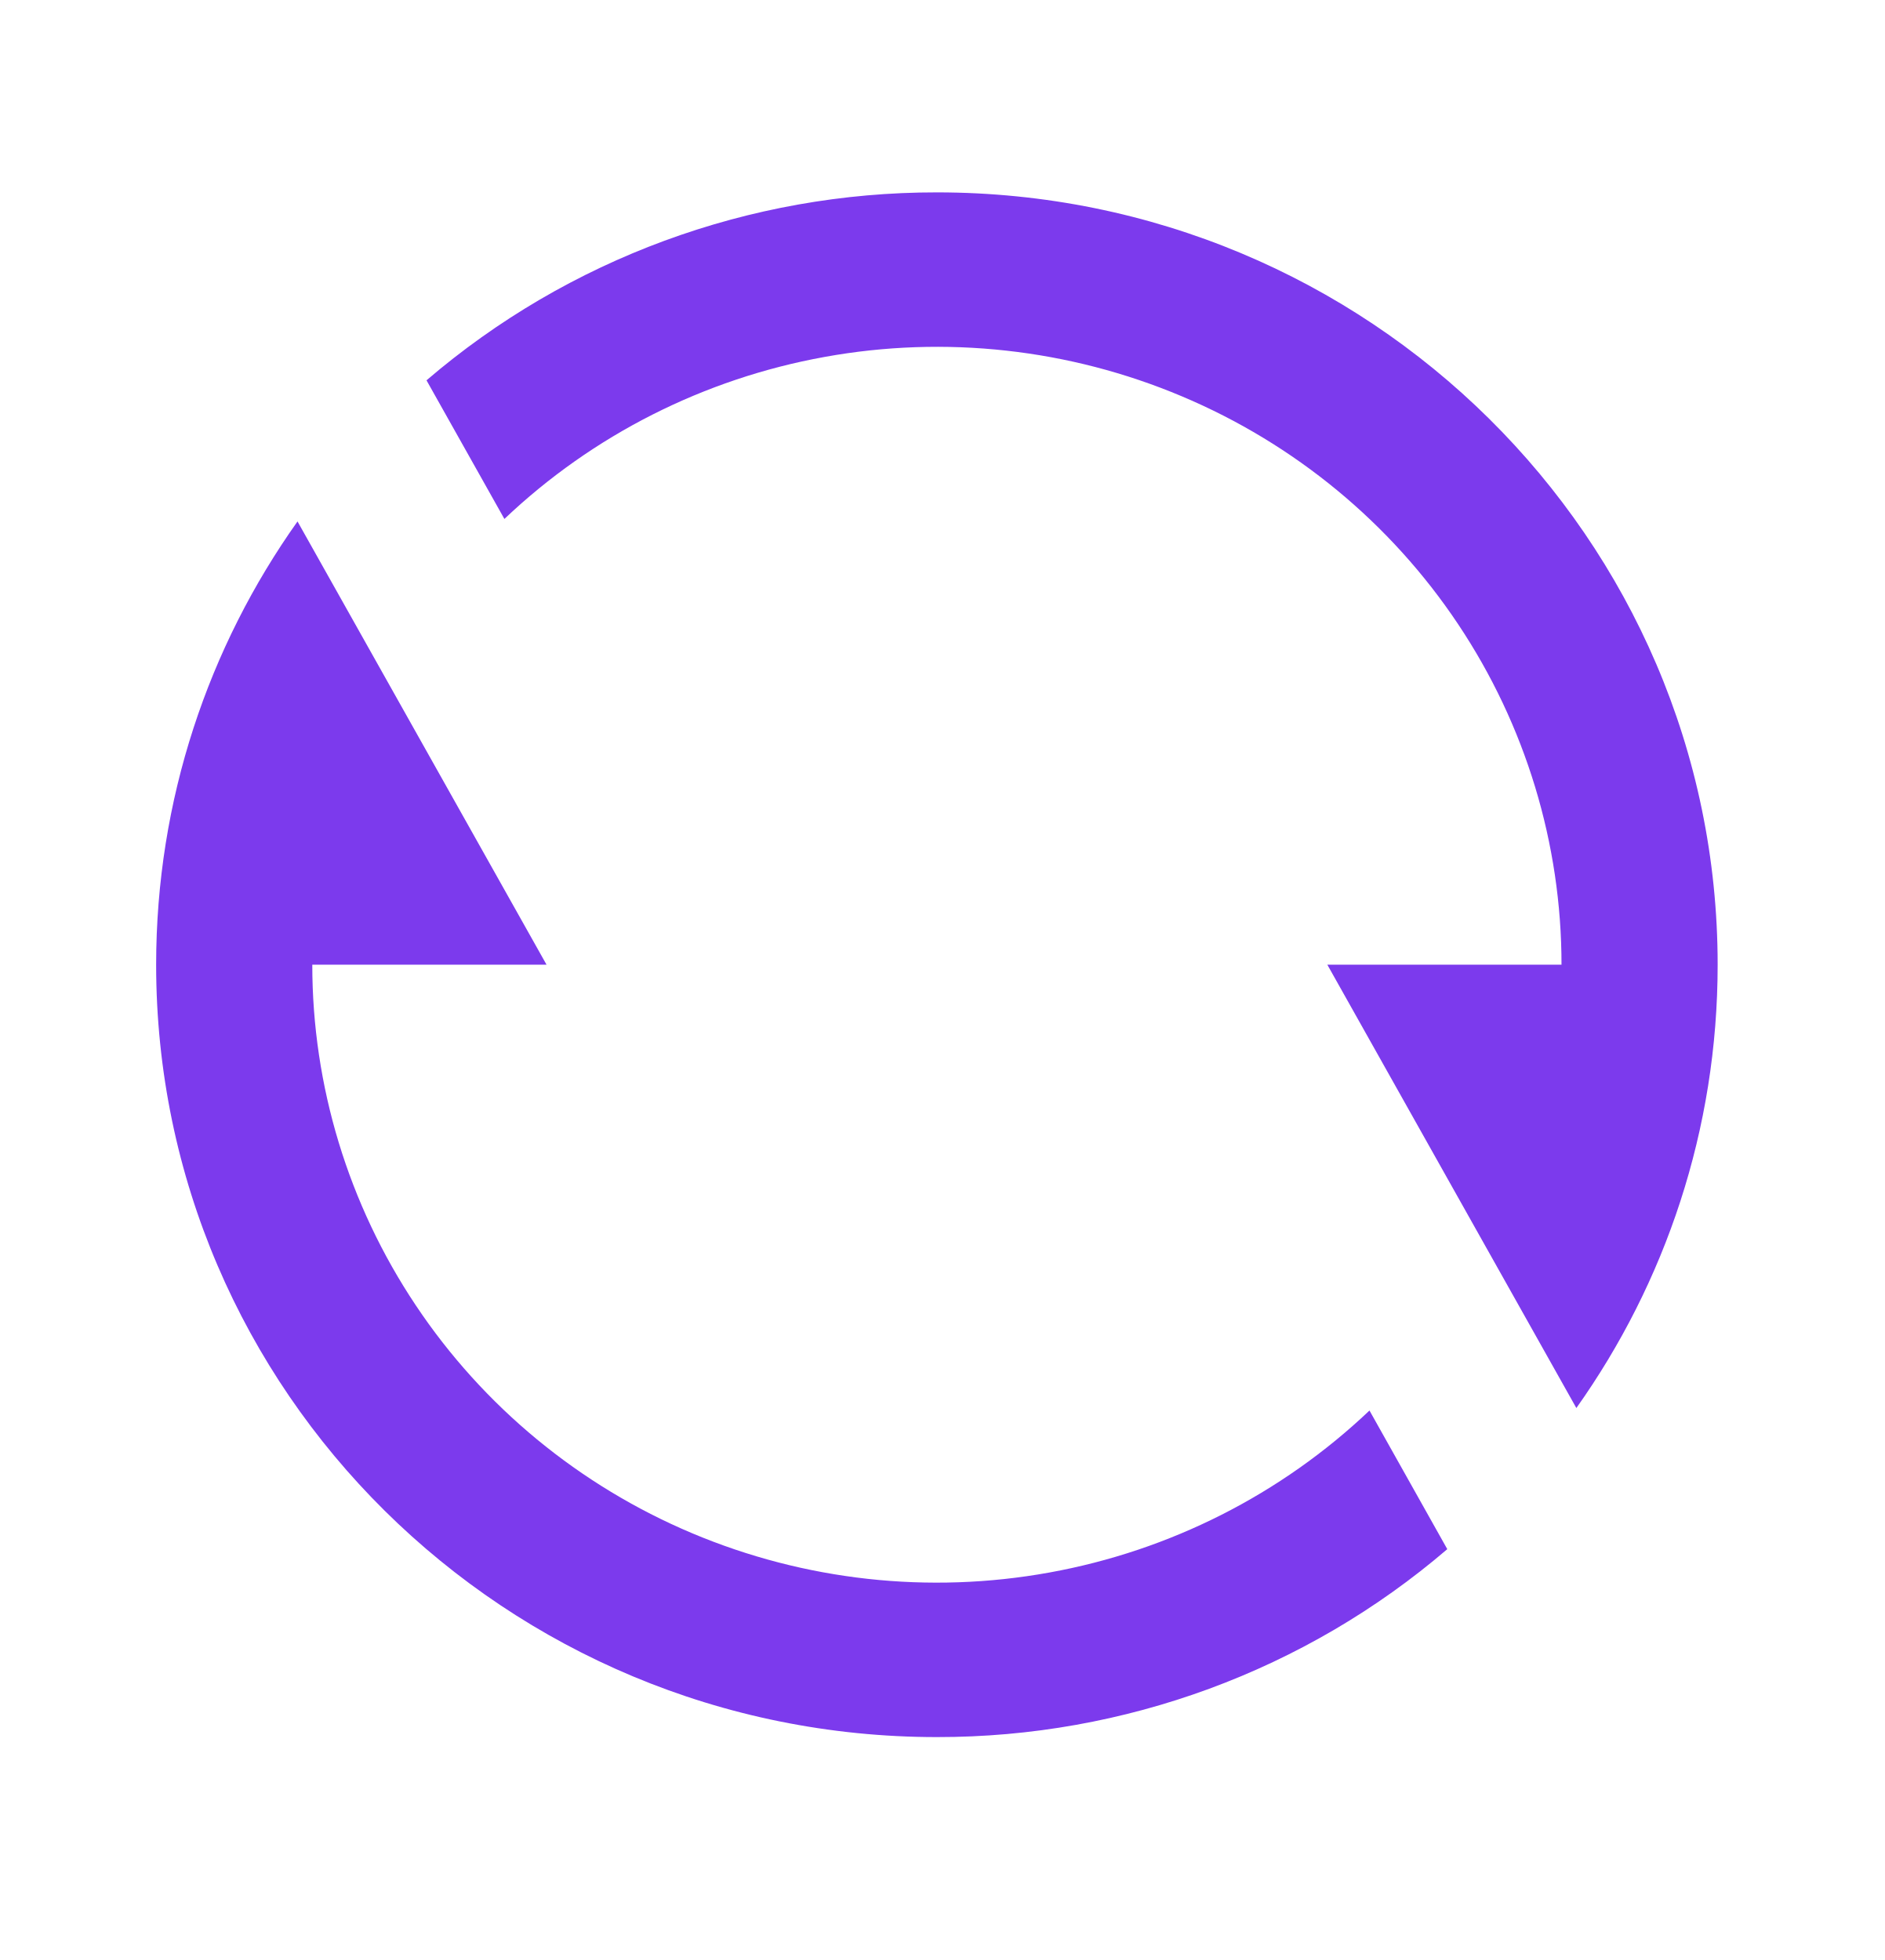
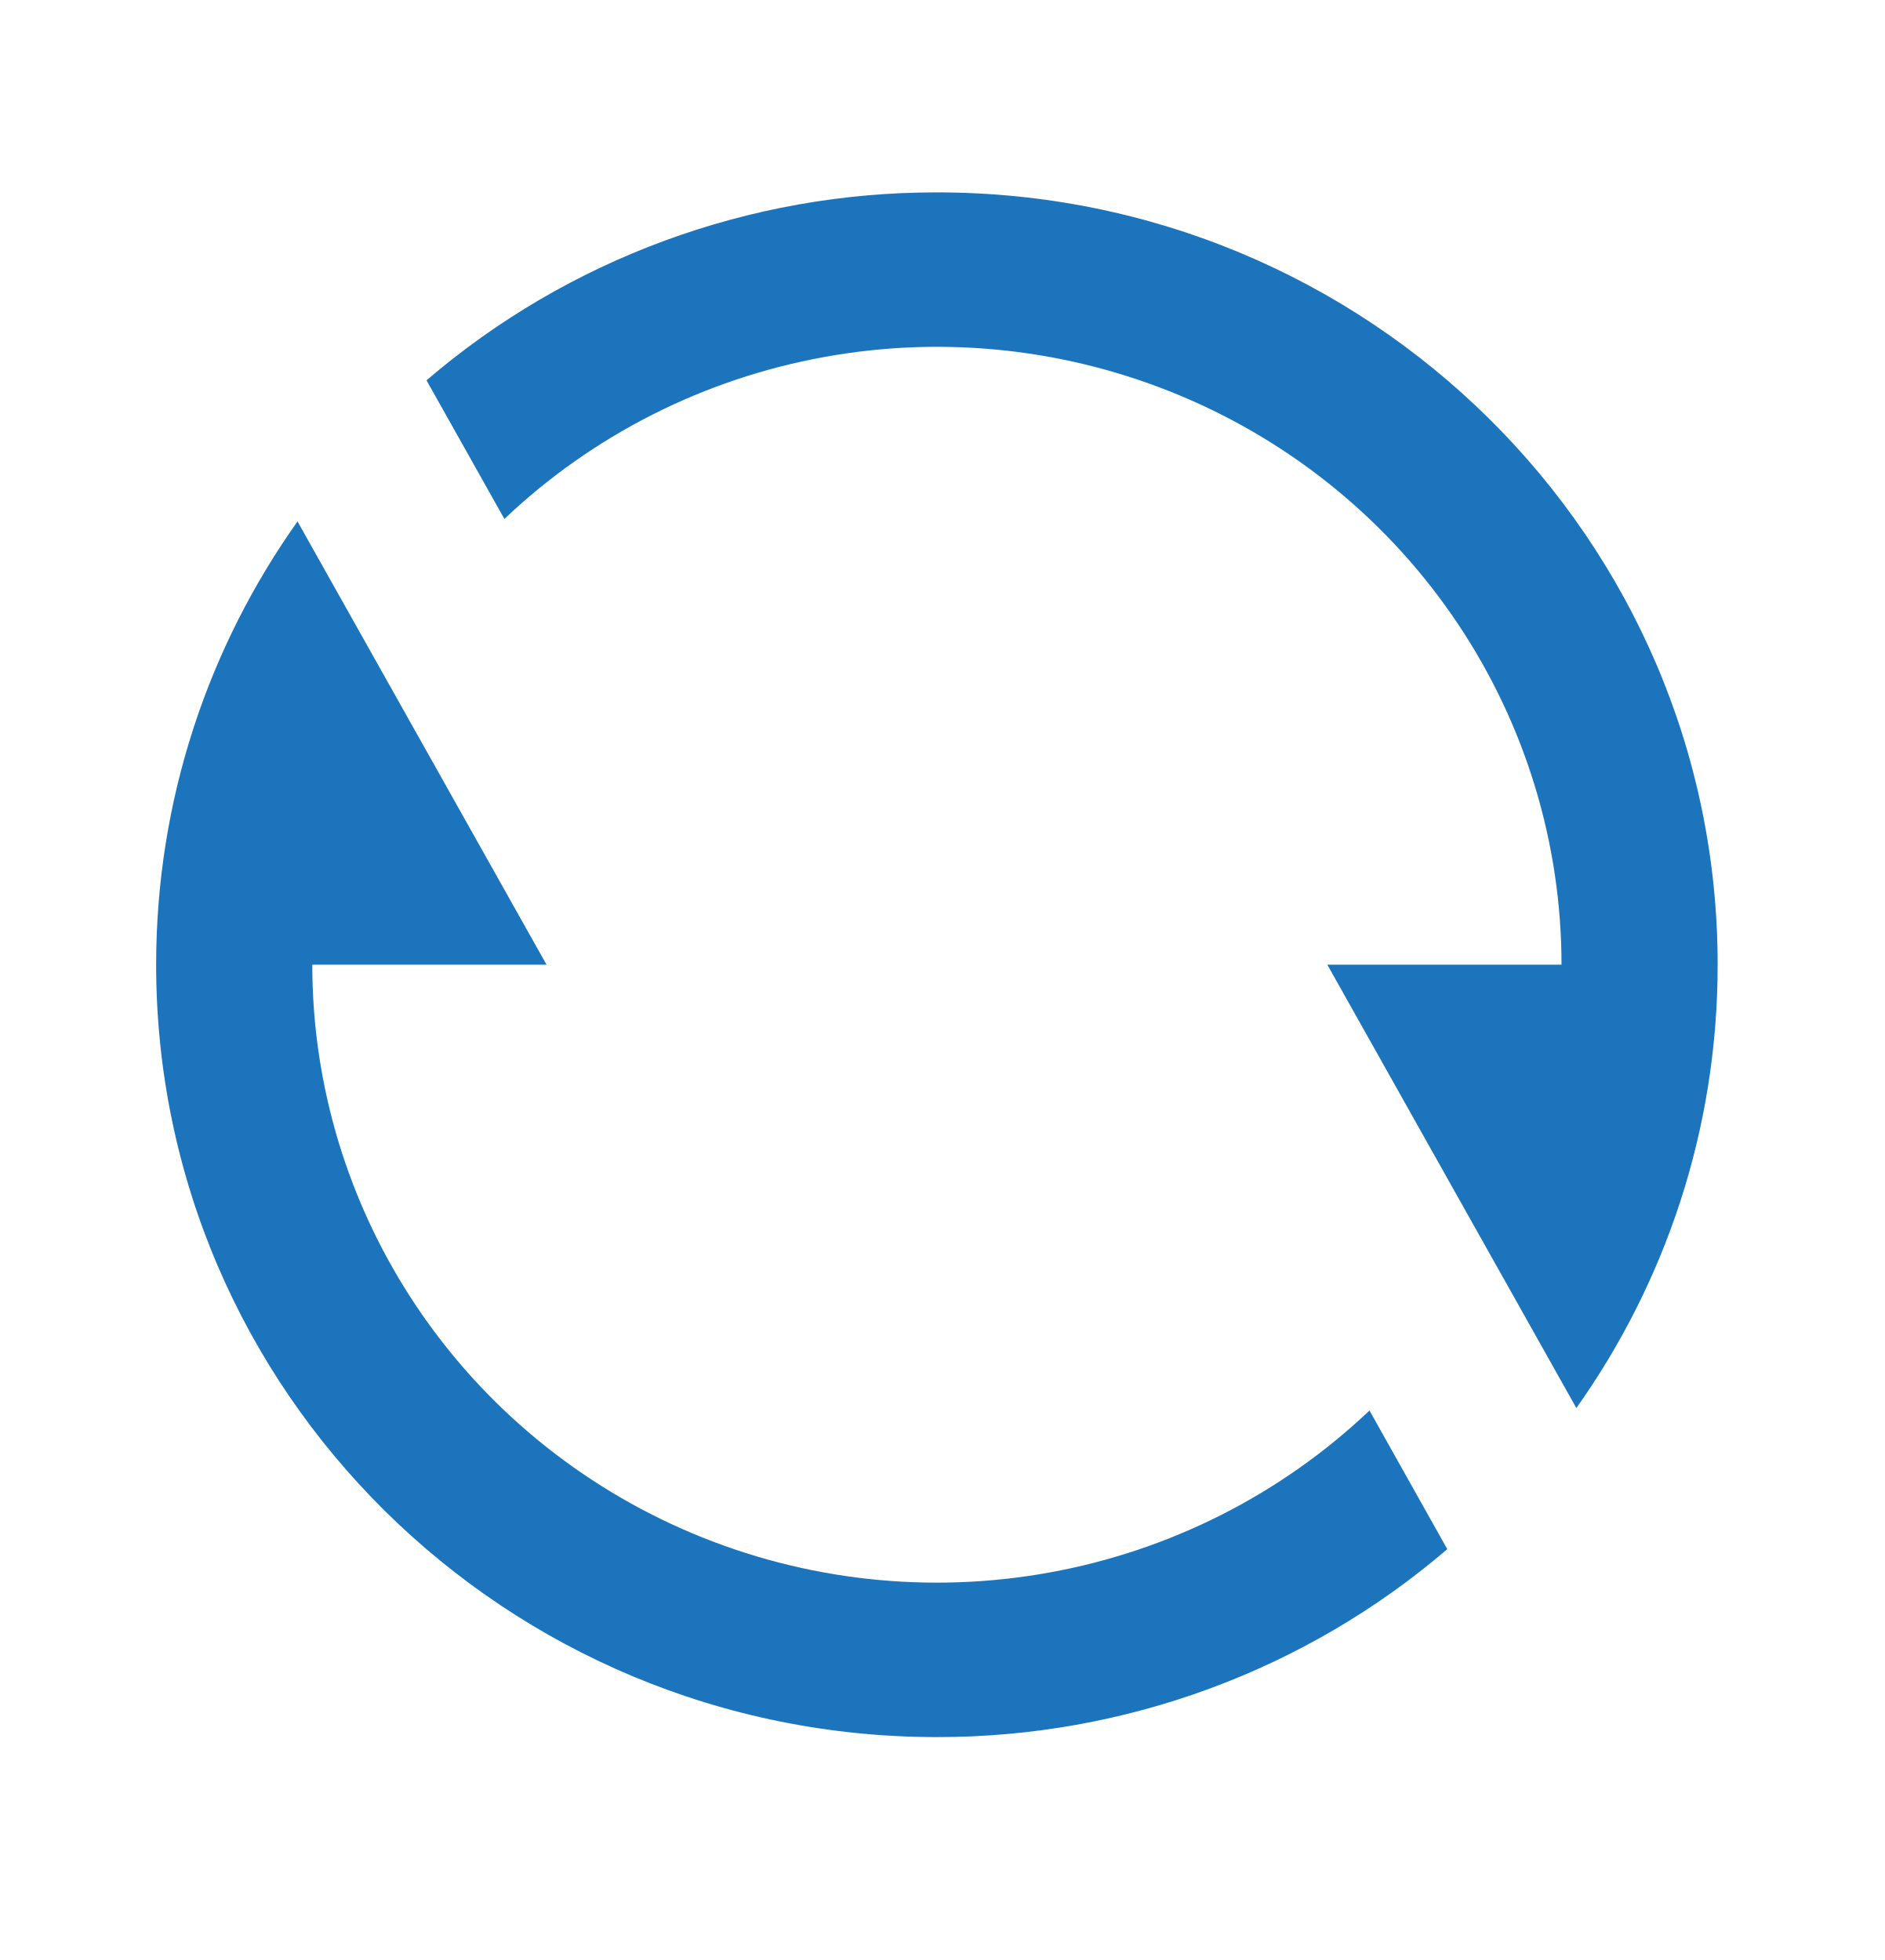
<svg xmlns="http://www.w3.org/2000/svg" width="25" height="26" viewBox="0 0 25 26" fill="none">
-   <path d="M5.657 5.045C7.536 3.434 9.94 2.549 12.427 2.552C18.146 2.552 22.782 7.139 22.782 12.797C22.782 14.986 22.088 17.015 20.908 18.678L17.605 12.797H20.711C20.711 11.191 20.234 9.619 19.339 8.279C18.444 6.938 17.17 5.887 15.675 5.257C14.181 4.627 12.533 4.445 10.936 4.735C9.338 5.024 7.862 5.771 6.69 6.884L5.657 5.045ZM19.196 20.55C17.317 22.161 14.913 23.046 12.427 23.043C6.707 23.043 2.071 18.456 2.071 12.797C2.071 10.609 2.765 8.581 3.946 6.917L7.249 12.797H4.142C4.142 14.404 4.62 15.976 5.515 17.316C6.41 18.657 7.684 19.708 9.178 20.338C10.672 20.968 12.32 21.15 13.918 20.86C15.516 20.571 16.992 19.824 18.164 18.711L19.196 20.55Z" fill="#7C3AED" />
+   <path d="M5.657 5.045C7.536 3.434 9.94 2.549 12.427 2.552C18.146 2.552 22.782 7.139 22.782 12.797C22.782 14.986 22.088 17.015 20.908 18.678L17.605 12.797H20.711C20.711 11.191 20.234 9.619 19.339 8.279C18.444 6.938 17.17 5.887 15.675 5.257C14.181 4.627 12.533 4.445 10.936 4.735C9.338 5.024 7.862 5.771 6.69 6.884L5.657 5.045ZM19.196 20.55C17.317 22.161 14.913 23.046 12.427 23.043C6.707 23.043 2.071 18.456 2.071 12.797C2.071 10.609 2.765 8.581 3.946 6.917L7.249 12.797H4.142C4.142 14.404 4.62 15.976 5.515 17.316C6.41 18.657 7.684 19.708 9.178 20.338C10.672 20.968 12.32 21.15 13.918 20.86C15.516 20.571 16.992 19.824 18.164 18.711L19.196 20.55Z" fill="#1C75BC" />
</svg>
